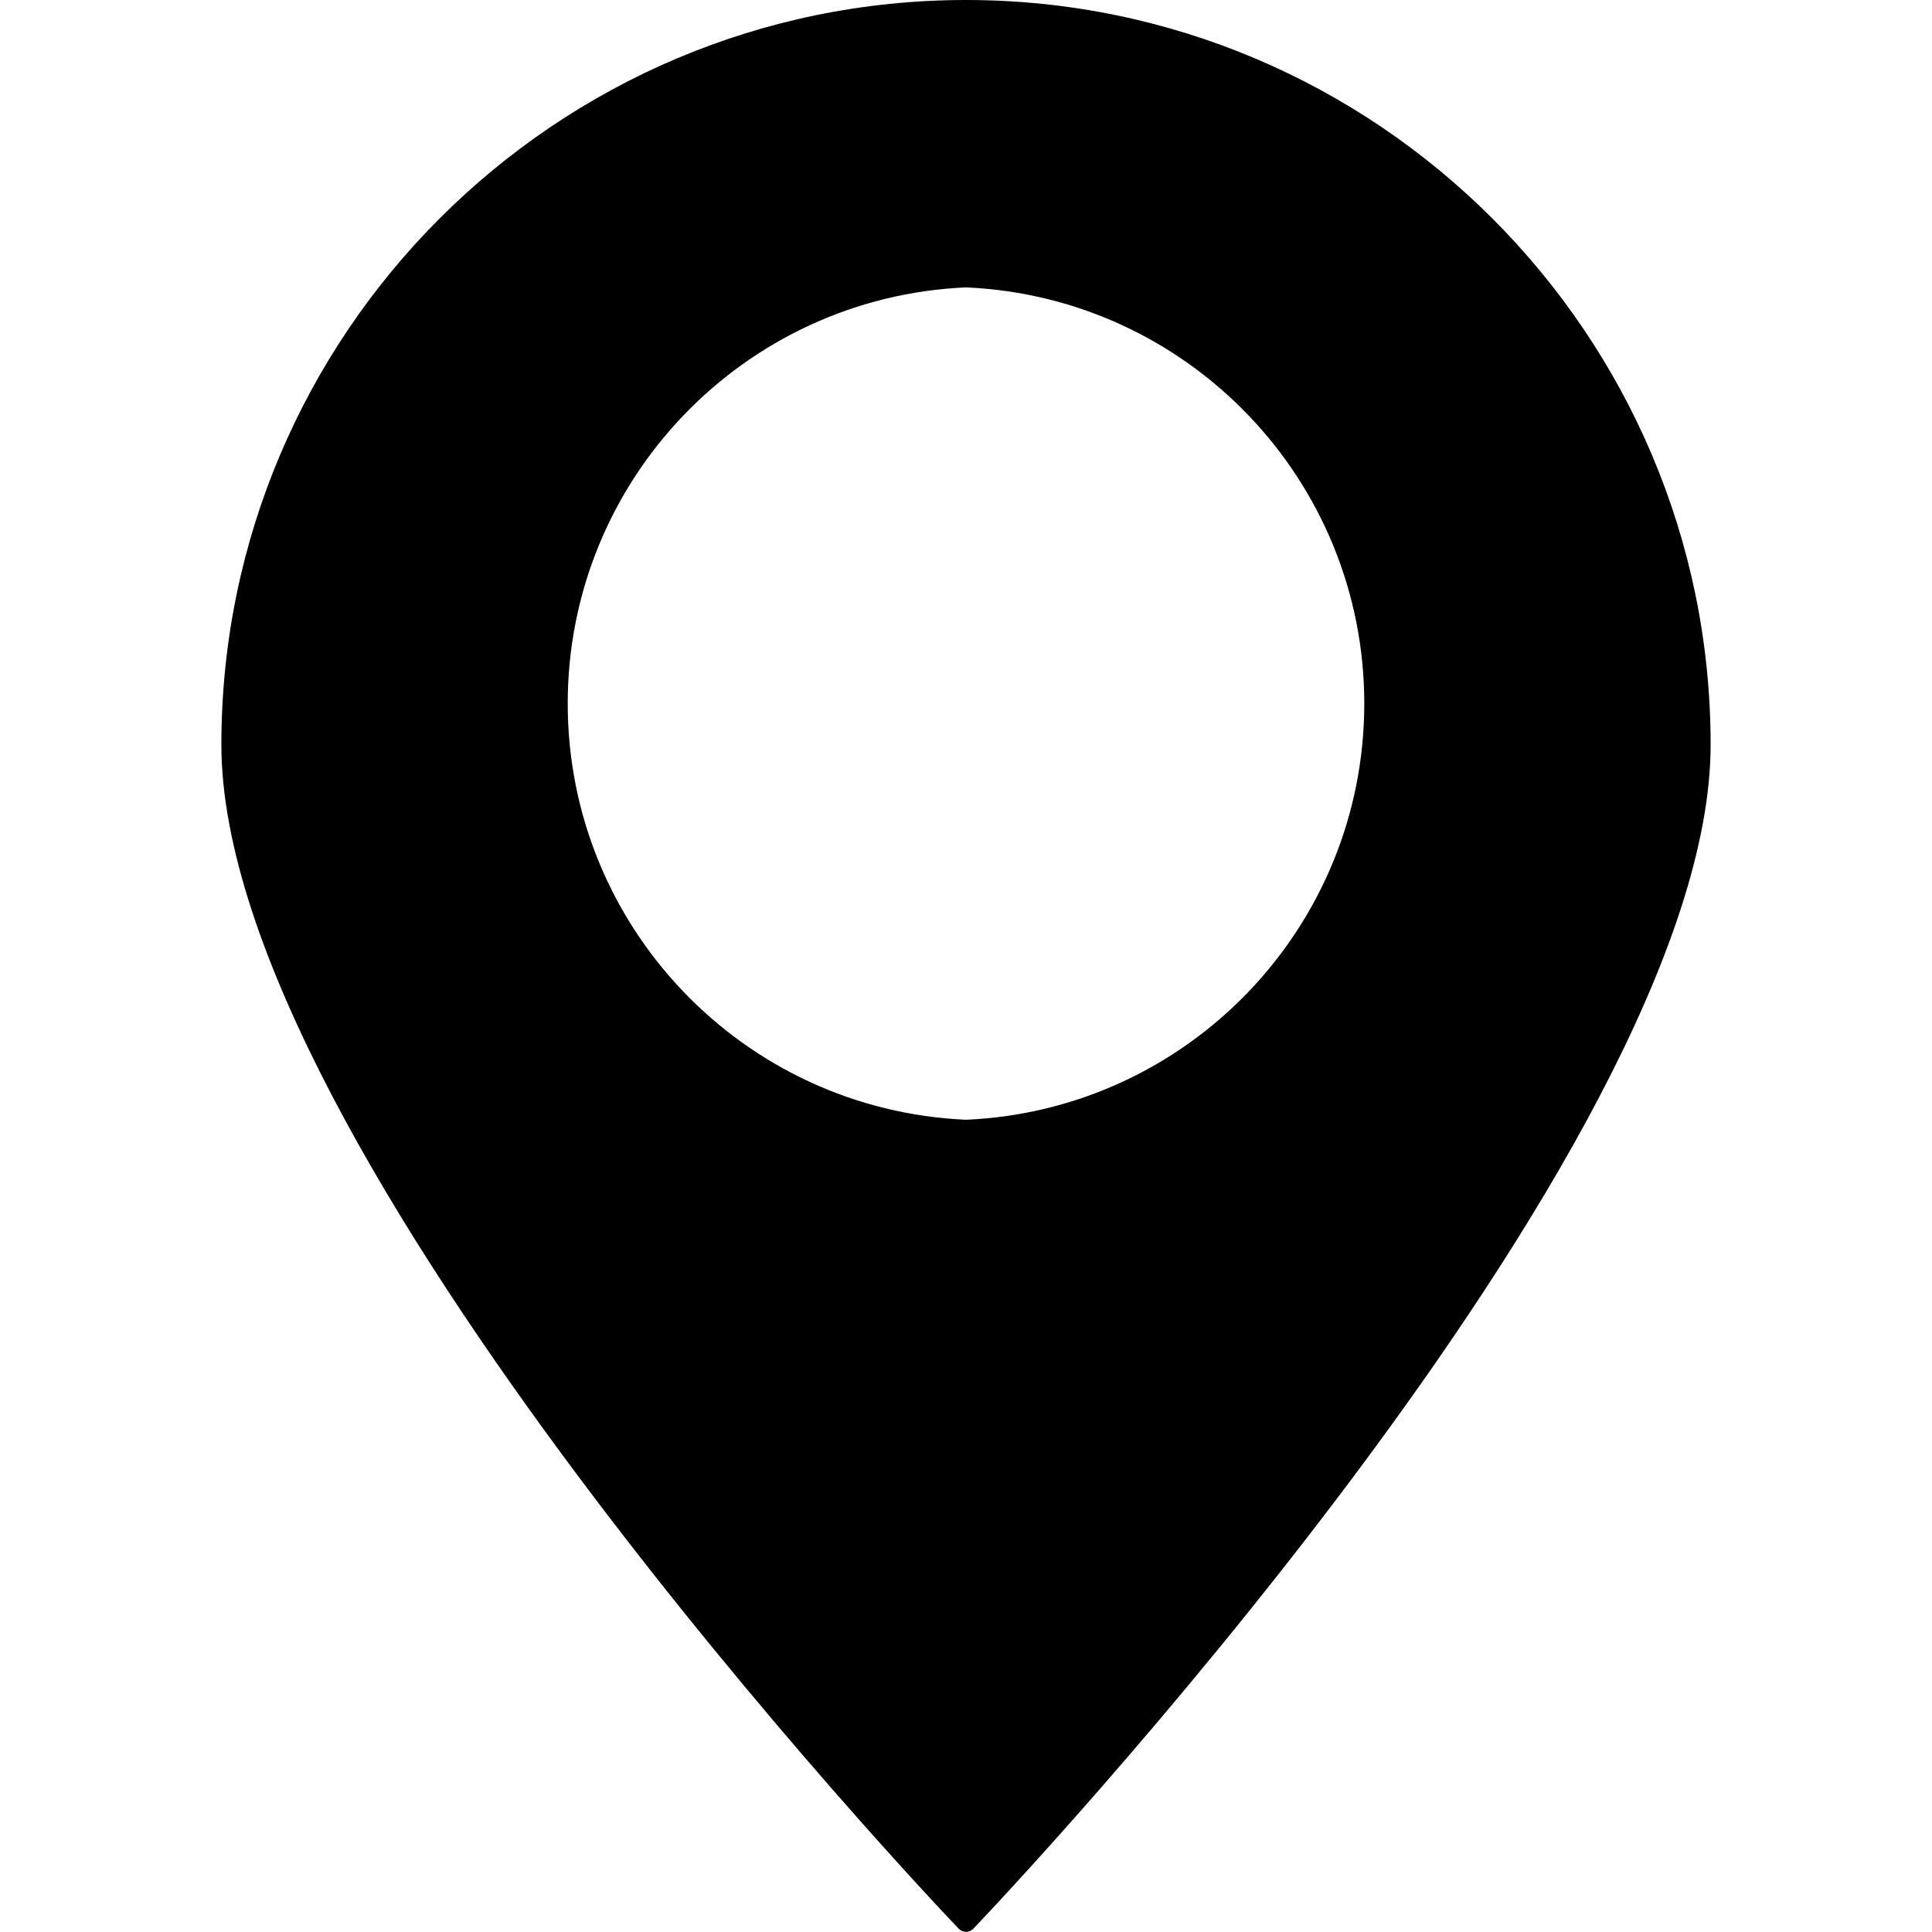
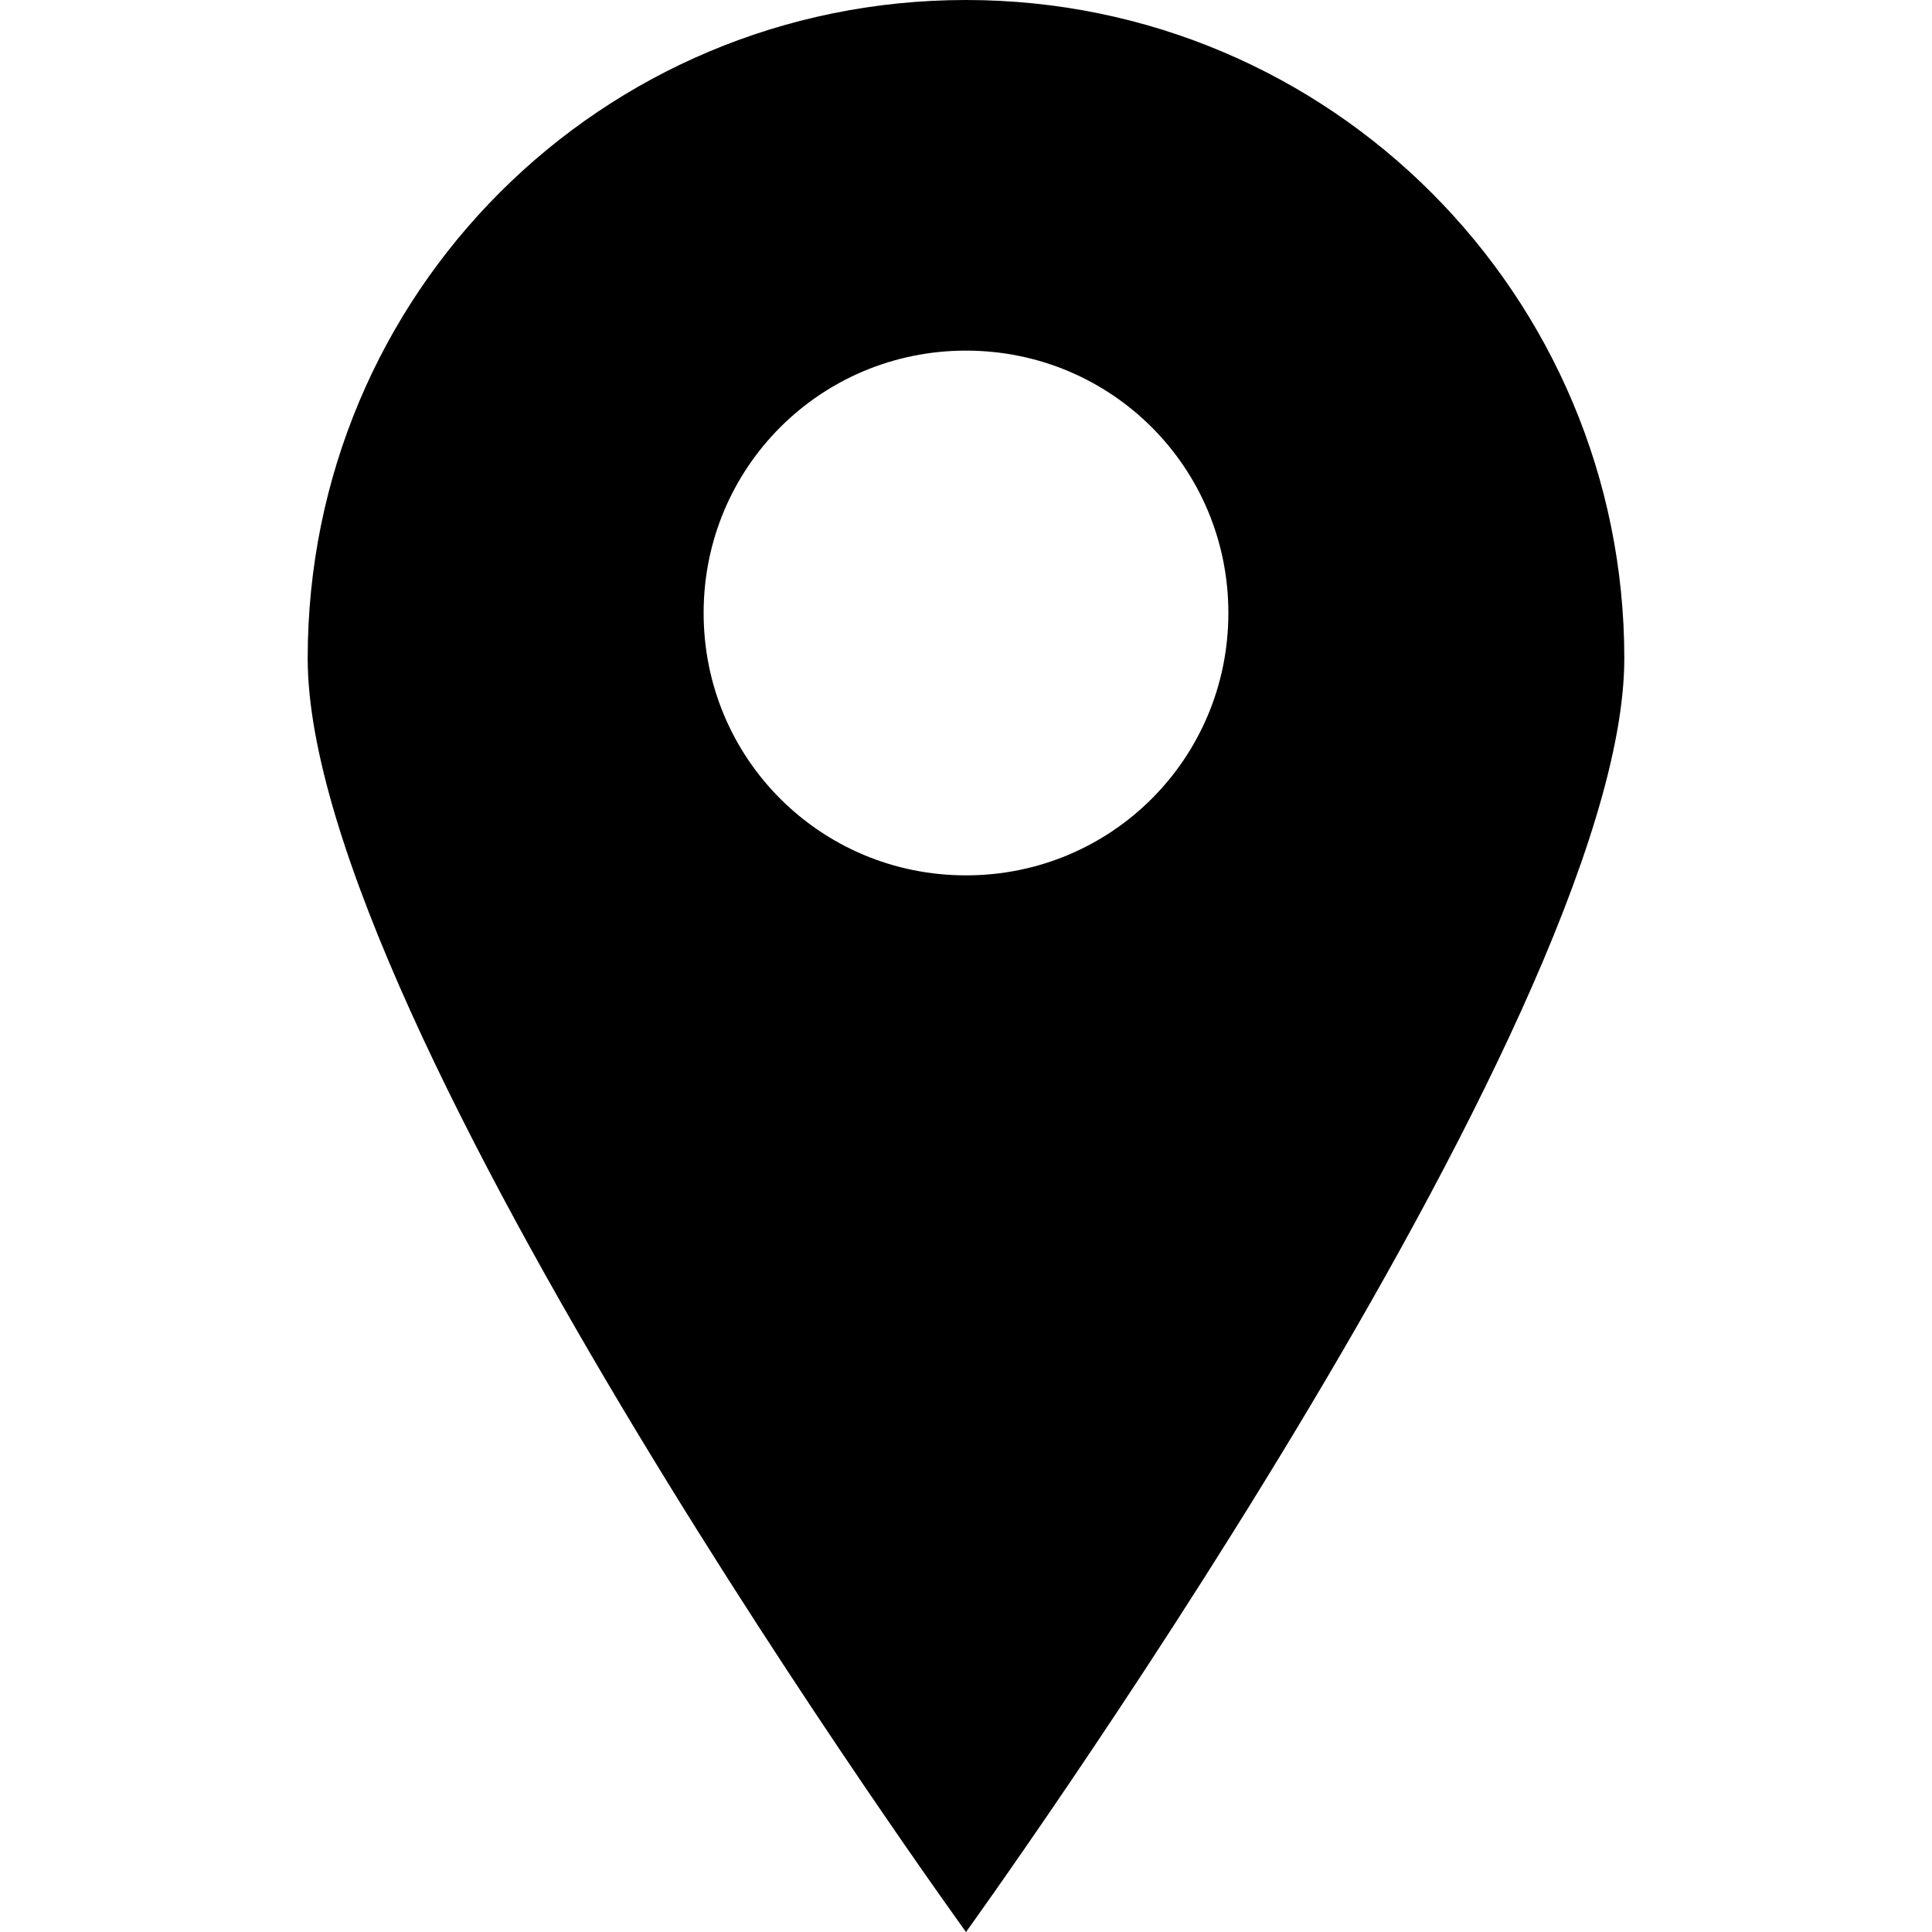
- <svg xmlns="http://www.w3.org/2000/svg" viewBox="0 0 48 48">
-   <path d="M24 0C13.8 0 5.5 8.3 5.5 18.5c0 10.07 17.57 28.64 18.32 29.42a.25.25 0 0 0 .36 0c.75-.78 18.32-19.35 18.32-29.42C42.5 8.3 34.2 0 24 0zm0 7.14a10.35 10.35 0 0 1 0 20.68 10.35 10.35 0 0 1 0-20.68z" />
+ <svg xmlns="http://www.w3.org/2000/svg" viewBox="10 9 81 81">
+   <path d="M50.5 90S22.9 51.9 22.9 36.6 35.2 9 50.5 9s27.6 12.4 27.6 27.6S50.5 90 50.5 90zm0-66.3c-6.1 0-11 4.9-11 11s4.9 11 11 11 11-4.9 11-11-4.9-11-11-11z" />
</svg>
